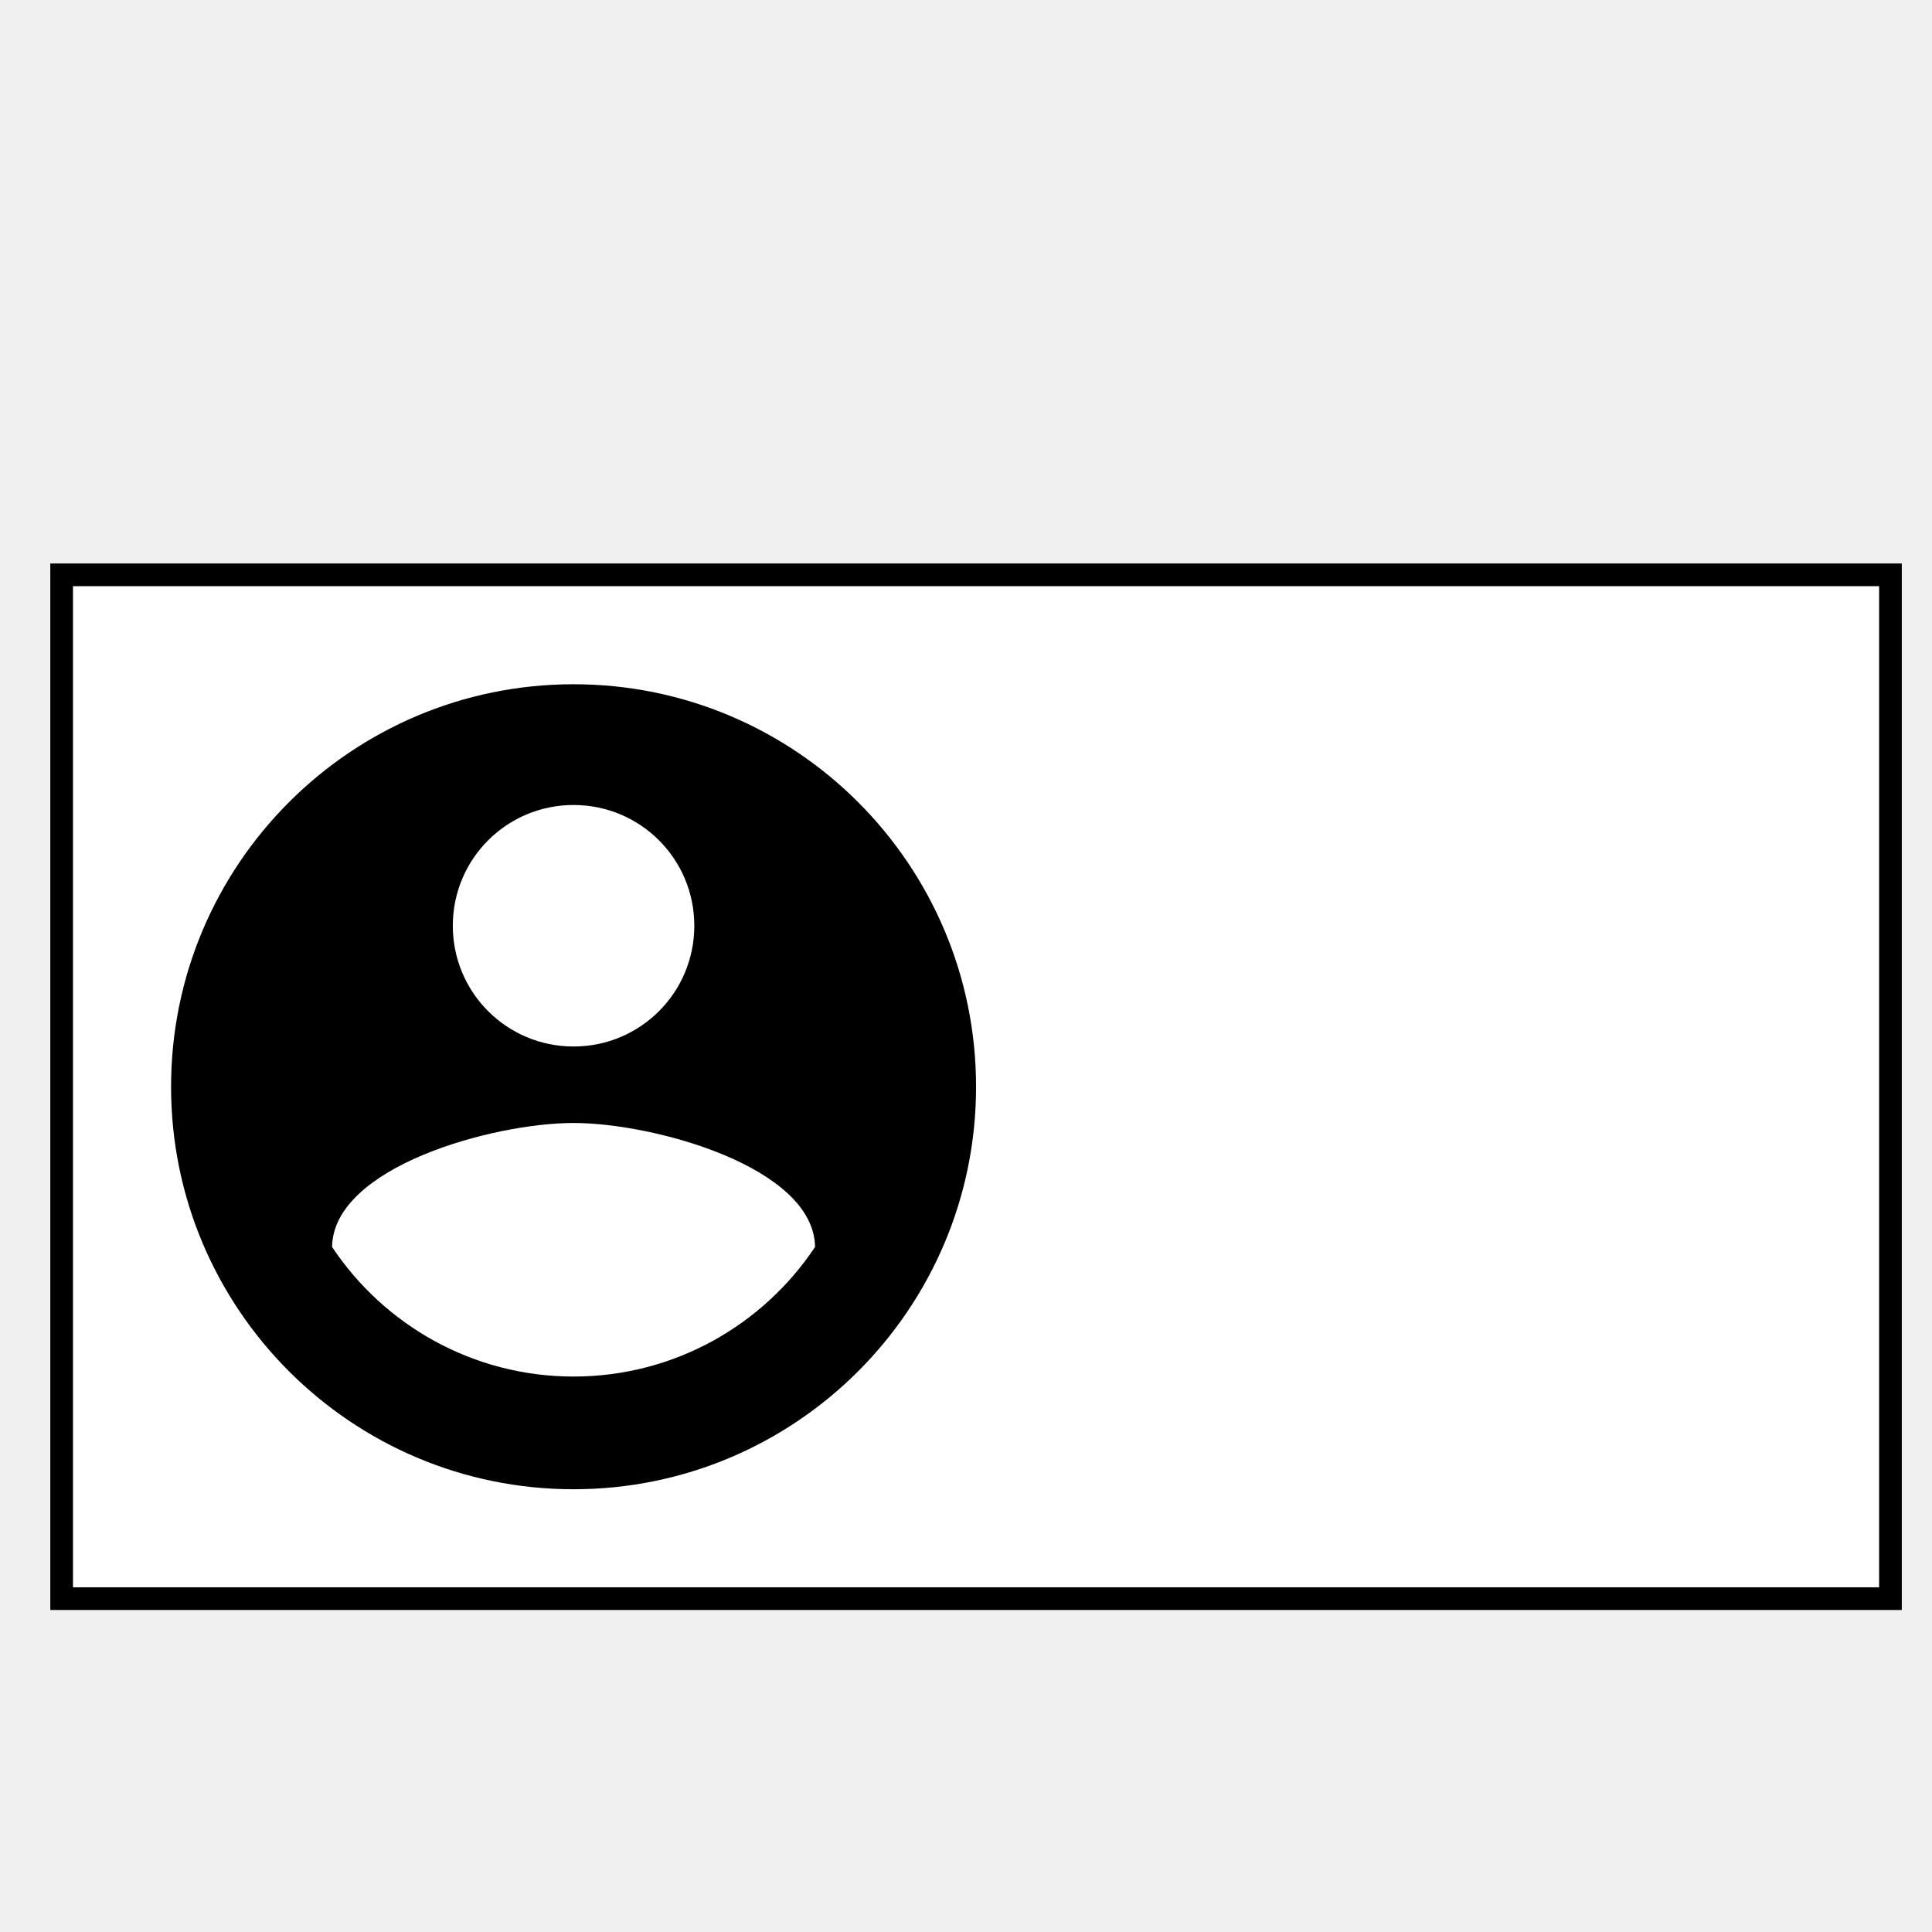
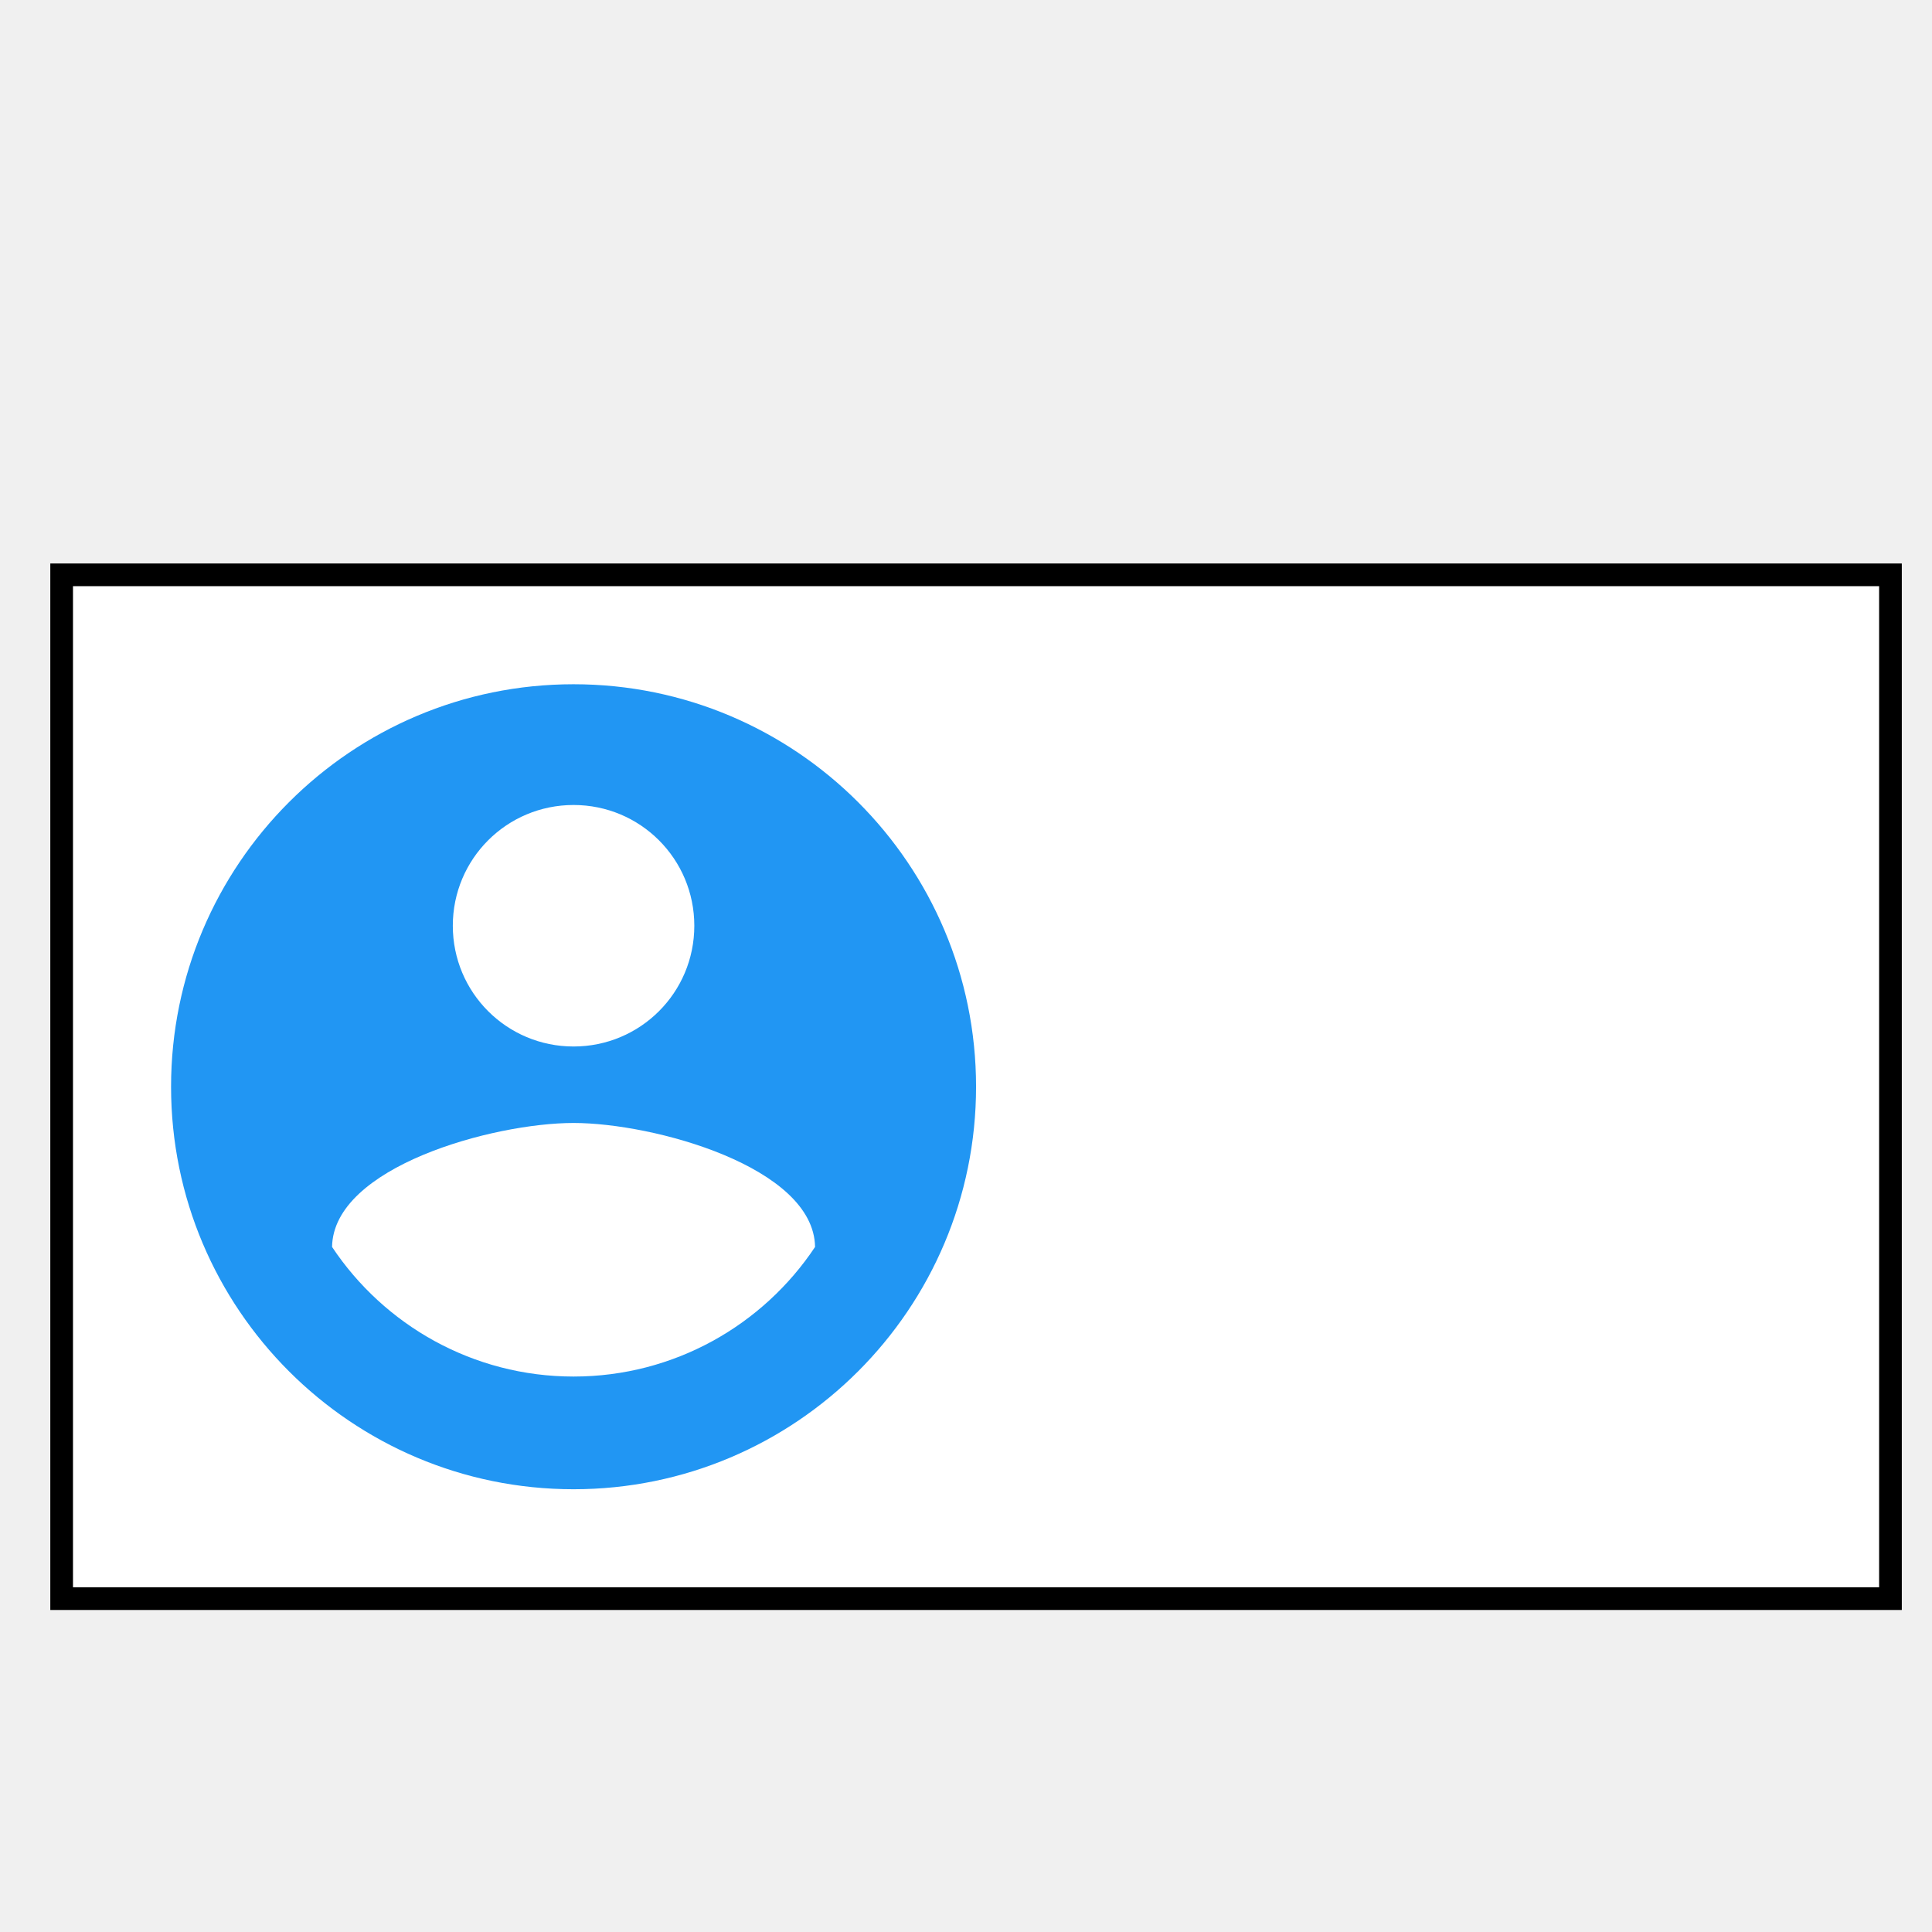
<svg xmlns="http://www.w3.org/2000/svg" width="96" height="96" viewBox="0 0 96 96" id="svg2" version="1.1">
  <defs id="defs4" />
  <g id="layer1" transform="translate(0,-956.3622)">
    <rect style="fill:#ffffff;fill-rule:evenodd;stroke:#000000;stroke-width:1.127px;stroke-linecap:butt;stroke-linejoin:miter;stroke-opacity:1;fill-opacity:1" id="rect4615" width="90.873" height="50.873" x="3.063" y="984.925" />
-     <path d="m 28.5,990.362 c -11.04,0 -20,8.96 -20,20 0,11.04 8.96,20 20,20 11.04,0 20,-8.96 20,-20 0,-11.04 -8.96,-20 -20,-20 z m 0,6 c 3.32,0 6,2.68 6,6 0,3.32 -2.68,6 -6,6 -3.32,0 -6,-2.68 -6,-6 0,-3.32 2.68,-6 6,-6 z m 0,28.4 c -5,0 -9.42,-2.56 -12,-6.44 0.06,-3.98 8,-6.16 12,-6.16 3.98,0 11.94,2.18 12,6.16 -2.58,3.88 -7,6.44 -12,6.44 z" id="path4548" />
+     <path d="m 28.5,990.362 c -11.04,0 -20,8.96 -20,20 0,11.04 8.96,20 20,20 11.04,0 20,-8.96 20,-20 0,-11.04 -8.96,-20 -20,-20 z m 0,6 c 3.32,0 6,2.68 6,6 0,3.32 -2.68,6 -6,6 -3.32,0 -6,-2.68 -6,-6 0,-3.32 2.68,-6 6,-6 z m 0,28.4 c -5,0 -9.42,-2.56 -12,-6.44 0.06,-3.98 8,-6.16 12,-6.16 3.98,0 11.94,2.18 12,6.16 -2.58,3.88 -7,6.44 -12,6.44 z" fill="#2196F3" id="path4548" />
  </g>
</svg>
